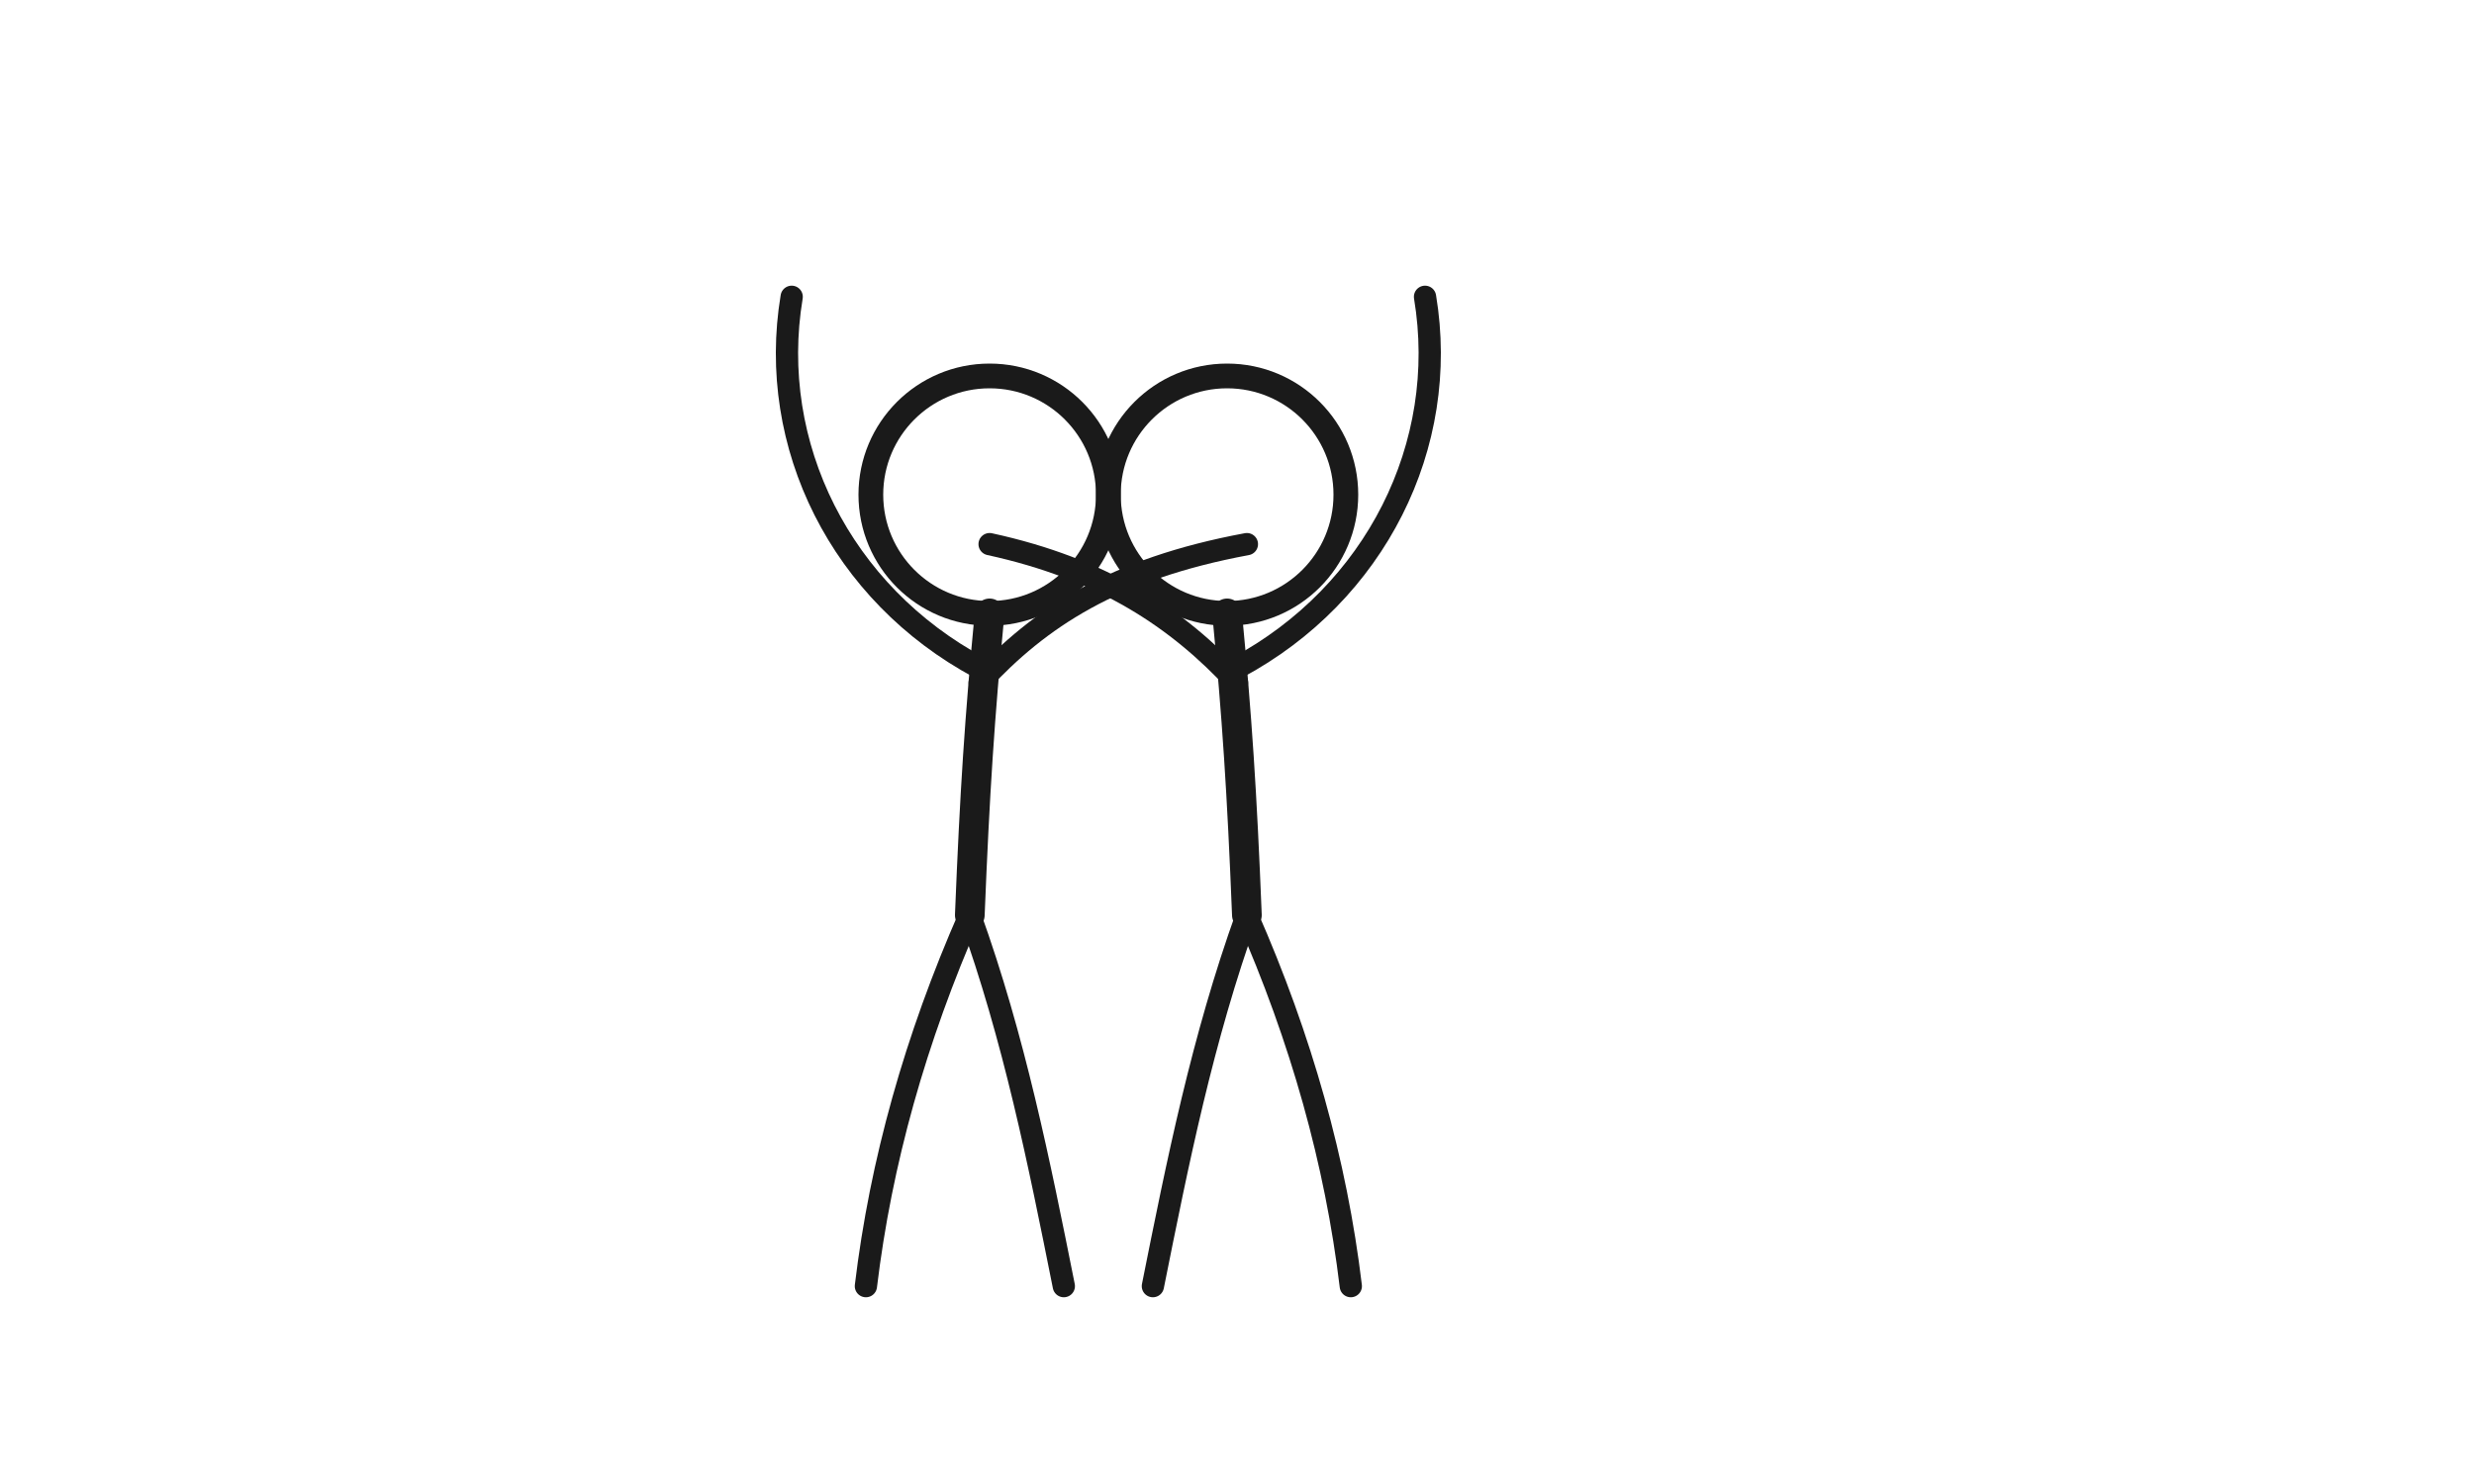
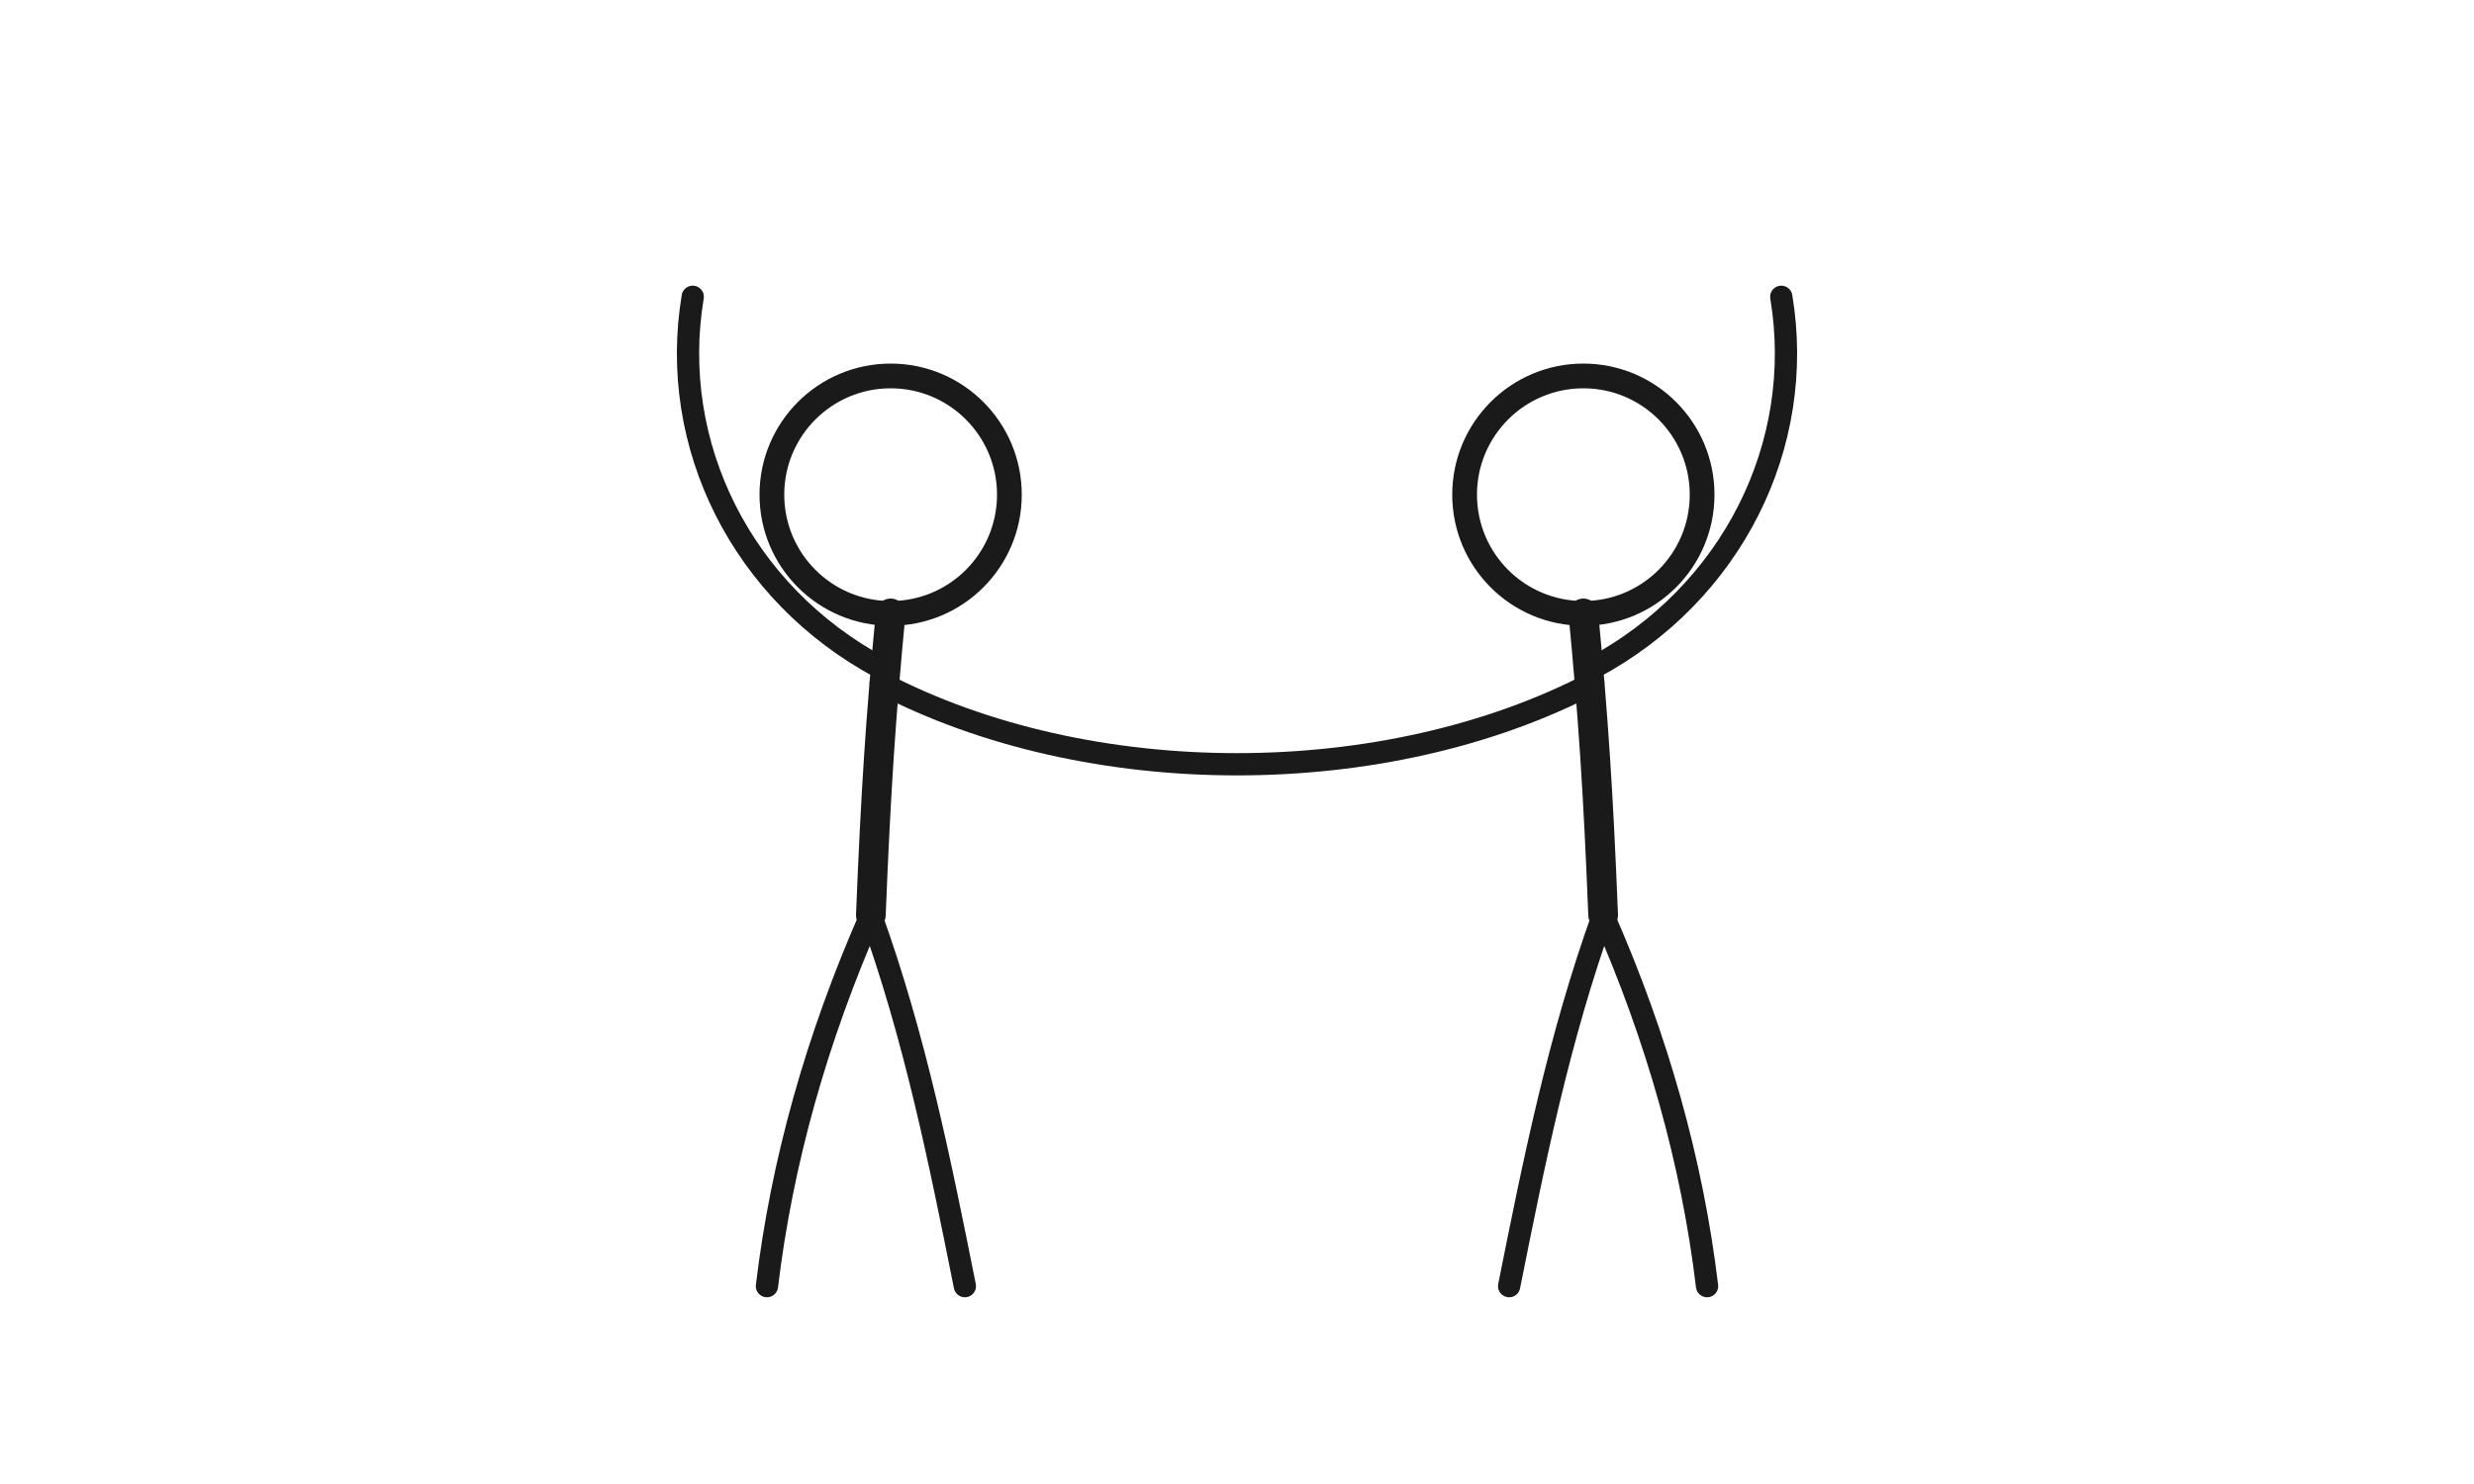
<svg xmlns="http://www.w3.org/2000/svg" viewBox="0 0 500 300" width="500" height="300">
  <defs>
    <style>
      .body-line { fill: none; stroke: #1a1a1a; stroke-linecap: round; stroke-linejoin: round; }
      .torso { stroke-width: 6; }
      .limb { stroke-width: 4.5; }
      .head { stroke-width: 5; fill: none; }
    </style>
  </defs>
-   <circle cx="200" cy="100" r="24" class="body-line head" />
-   <path d="M200 124 C198 145, 197 160, 196 185" class="body-line torso" />
-   <path d="M198 135 C170 120, 155 90, 160 60" class="body-line limb" />
-   <path d="M198 138 C210 125, 225 115, 252 110" class="body-line limb" />
-   <path d="M196 185 C185 210, 178 235, 175 260" class="body-line limb" />
-   <path d="M196 185 C205 210, 210 235, 215 260" class="body-line limb" />
-   <circle cx="248" cy="100" r="24" class="body-line head" />
-   <path d="M248 124 C250 145, 251 160, 252 185" class="body-line torso" />
-   <path d="M250 135 C278 120, 293 90, 288 60" class="body-line limb" />
-   <path d="M250 138 C238 125, 223 115, 200 110" class="body-line limb" />
-   <path d="M252 185 C263 210, 270 235, 273 260" class="body-line limb" />
-   <path d="M252 185 C243 210, 238 235, 233 260" class="body-line limb" />
+   <circle cx="180" cy="100" r="24" class="body-line head" />
+   <path d="M180 124 C178 145, 177 160, 176 185" class="body-line torso" />
+   <path d="M178 135 C150 120, 135 90, 140 60" class="body-line limb" />
+   <path d="M176 185 C165 210, 158 235, 155 260" class="body-line limb" />
+   <path d="M176 185 C185 210, 190 235, 195 260" class="body-line limb" />
+   <circle cx="320" cy="100" r="24" class="body-line head" />
+   <path d="M320 124 C322 145, 323 160, 324 185" class="body-line torso" />
+   <path d="M322 135 C350 120, 365 90, 360 60" class="body-line limb" />
+   <path d="M324 185 C335 210, 342 235, 345 260" class="body-line limb" />
+   <path d="M324 185 C315 210, 310 235, 305 260" class="body-line limb" />
+   <path d="M178 138 C220 160, 280 160, 322 138" class="body-line limb" />
</svg>
